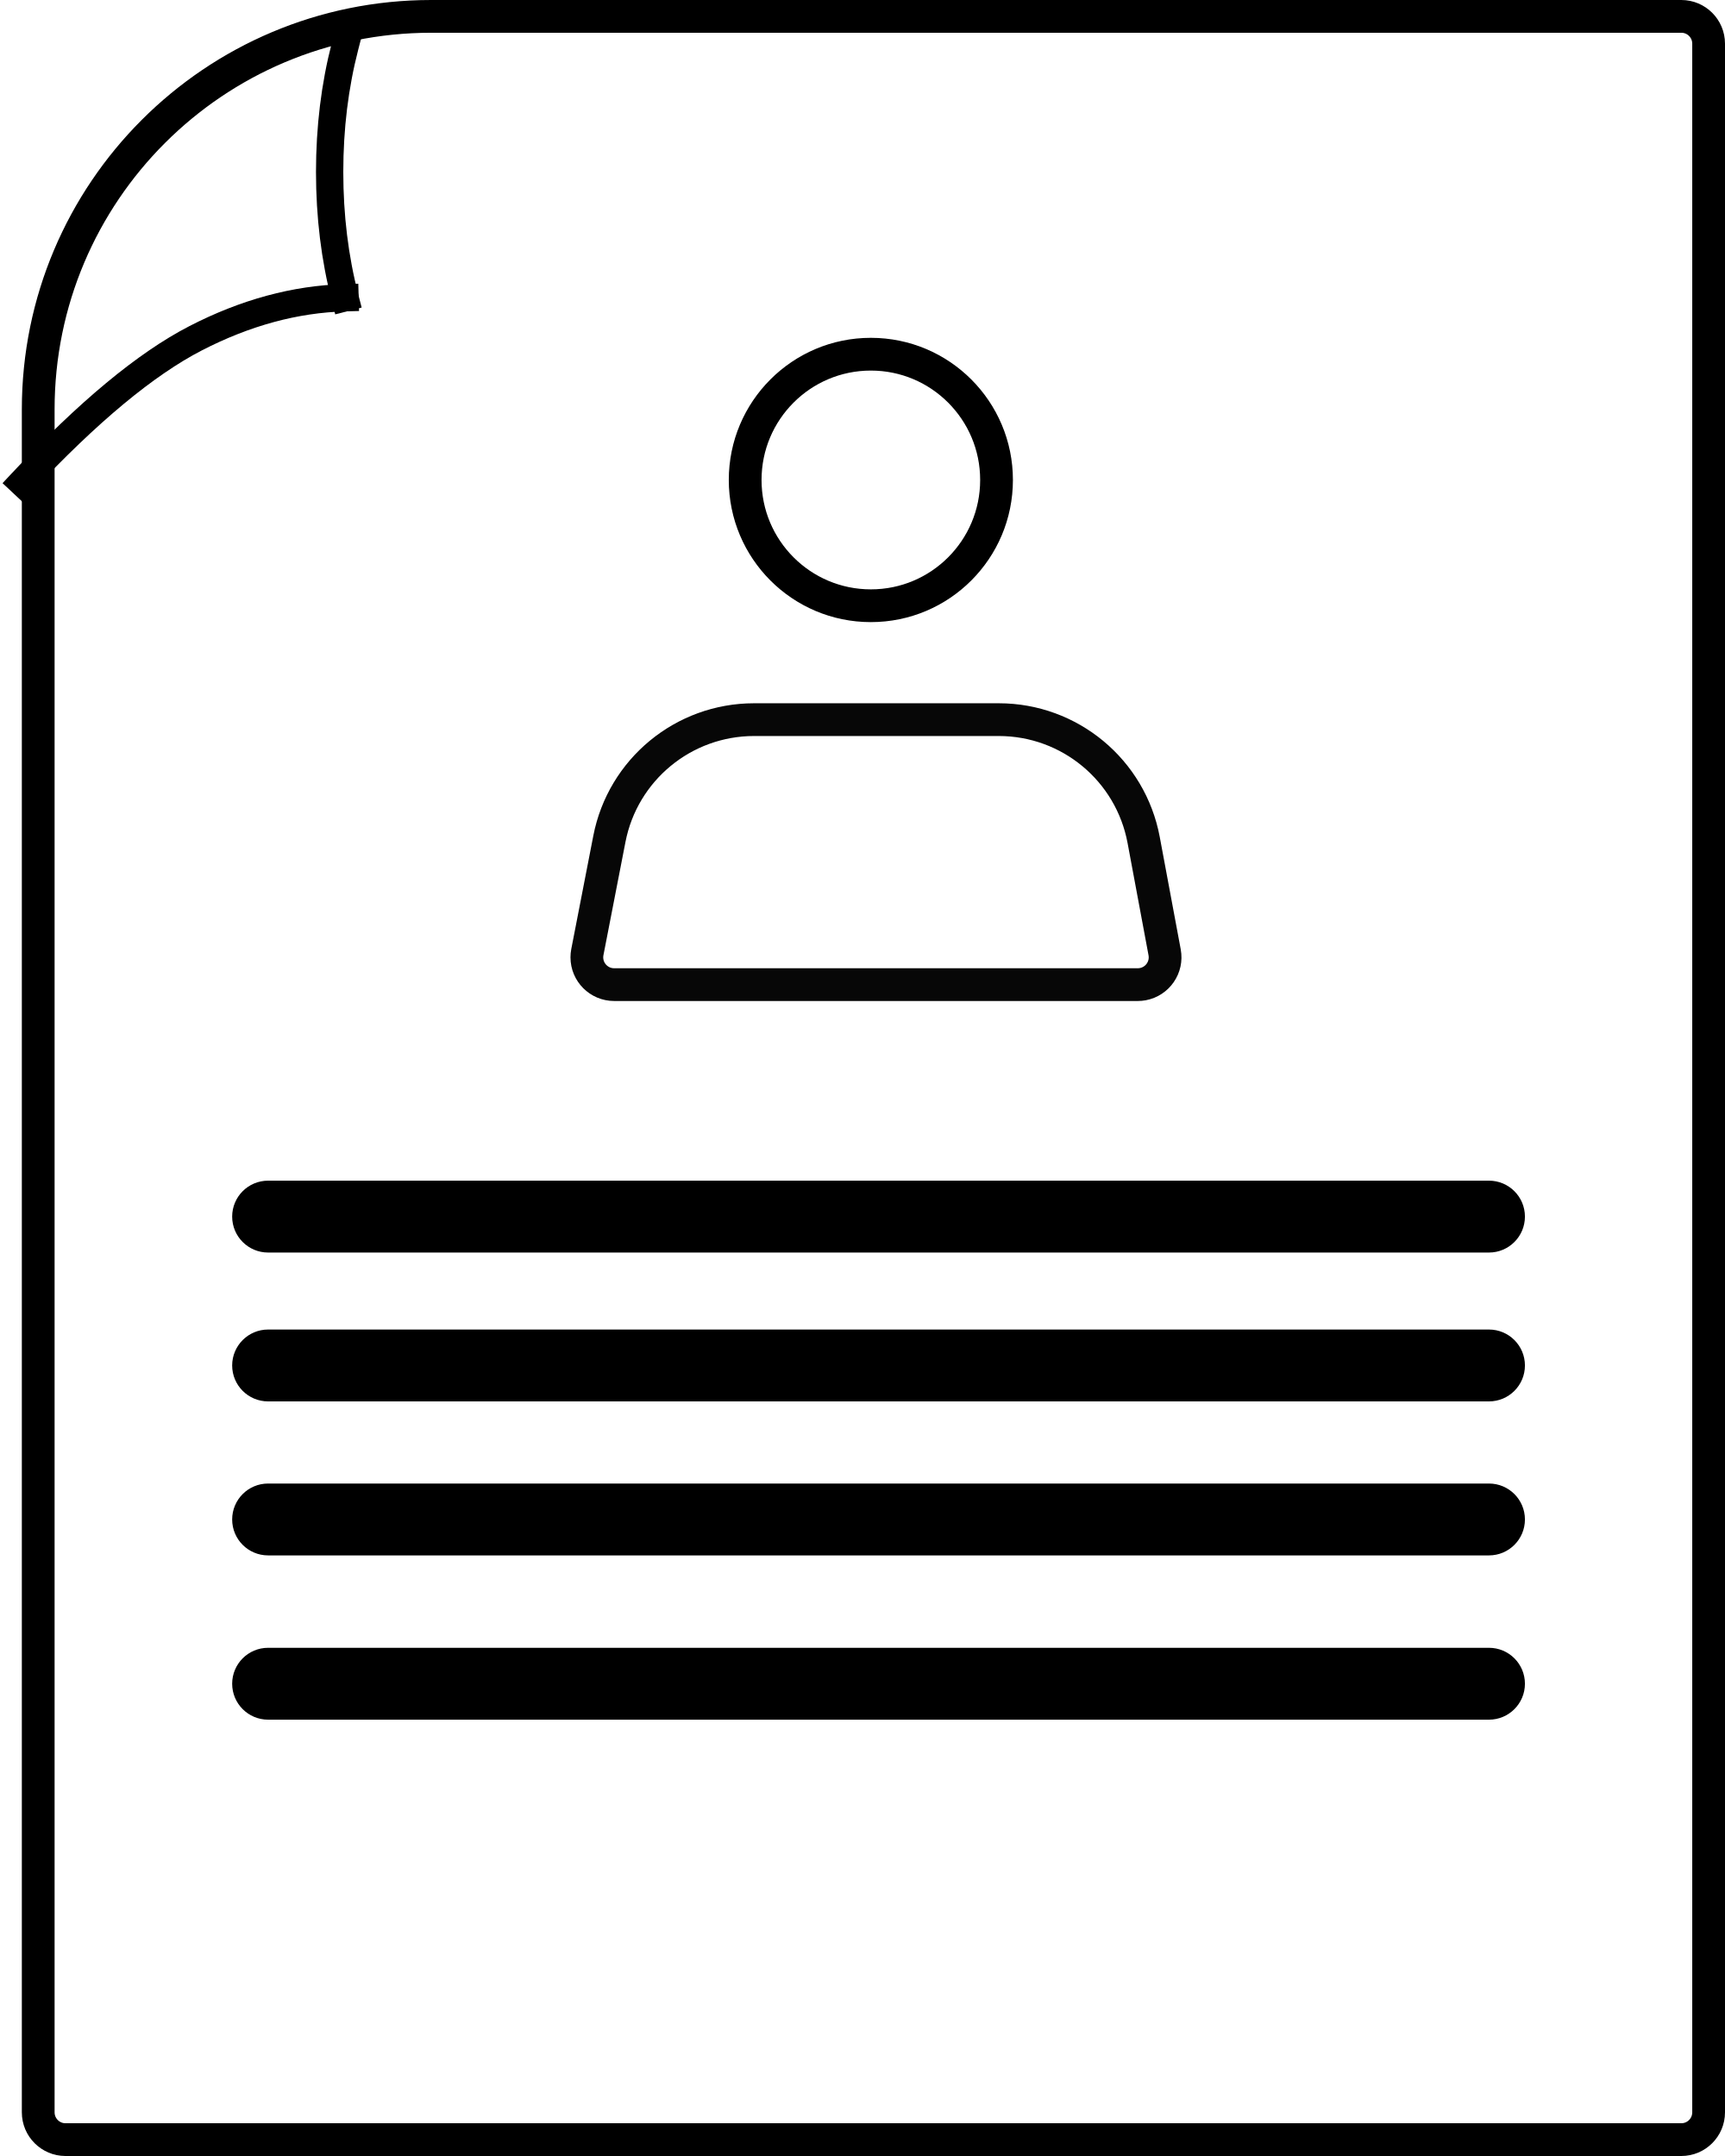
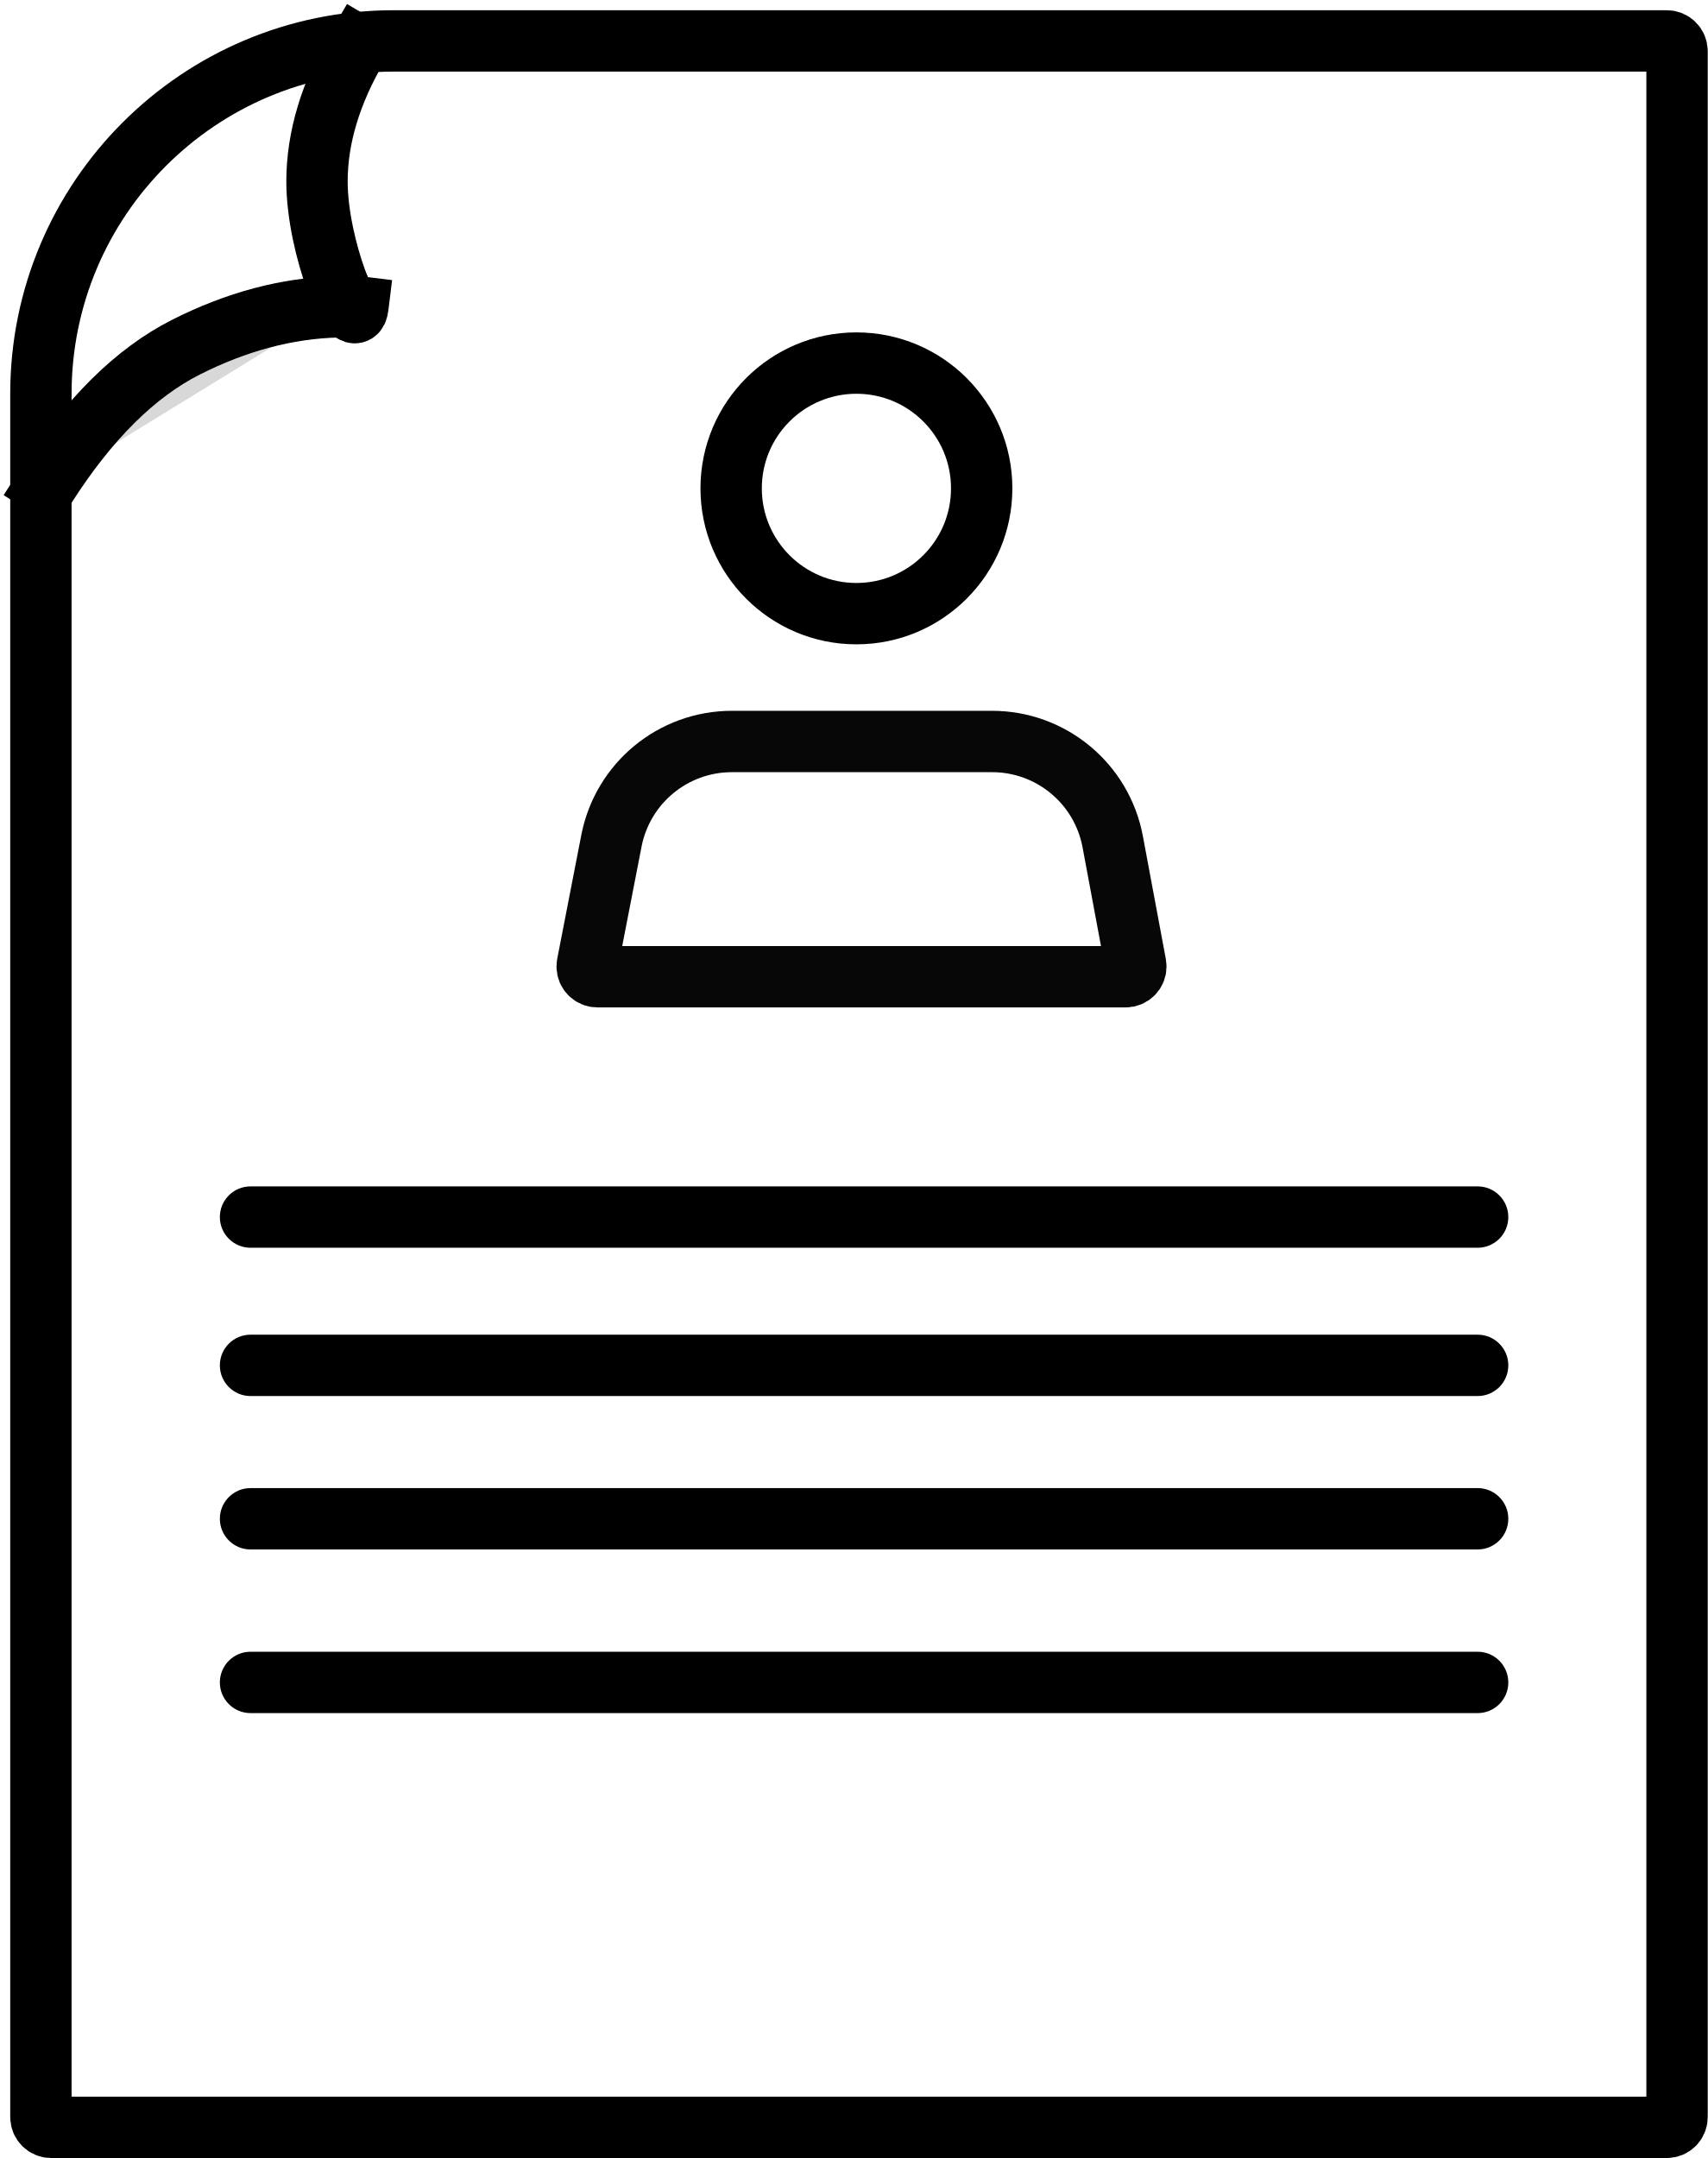
- <svg xmlns="http://www.w3.org/2000/svg" width="316px" height="395px" viewBox="0 0 316 395" version="1.1">
+ <svg xmlns="http://www.w3.org/2000/svg" width="334px" height="422px" viewBox="0 0 334 422" version="1.1">
  <defs />
-   <g id="Desktop-HD---Work" stroke="none" stroke-width="1" fill="none" fill-rule="evenodd" transform="translate(-517, -544)">
-     <g id="resume_icon" transform="translate(521, 544)">
-       <g>
-         <path d="M75,3 C35.235,3 3,35.235 3,75 L3,387 C3,389.761 5.239,392 8,392 L304,392 C306.761,392 309,389.761 309,387 L309,8 C309,5.239 306.761,3 304,3 L75,3 Z" id="Rectangle-5" stroke="#000000" stroke-width="6" />
-         <ellipse id="Oval" stroke="#000000" stroke-width="6" cx="155.53" cy="87.935" rx="23.024" ry="23.042" />
-         <path d="M134.135,131.845 C121.211,131.845 110.099,141.005 107.632,153.691 L103.597,174.438 C103.536,174.753 103.505,175.073 103.505,175.393 C103.505,178.154 105.744,180.393 108.505,180.393 L204.431,180.393 C204.739,180.393 205.046,180.364 205.348,180.308 C208.063,179.801 209.853,177.19 209.346,174.475 L205.504,153.891 C203.118,141.111 191.963,131.845 178.962,131.845 L134.135,131.845 Z" id="Rectangle-6" stroke="#070707" stroke-width="6" />
-         <rect id="Rectangle-7" fill="#000000" x="38.53" y="216.31" width="236.819" height="13.167" rx="6.583" />
-         <rect id="Rectangle-7-Copy" fill="#000000" x="38.53" y="243.583" width="236.819" height="13.167" rx="6.583" />
-         <rect id="Rectangle-7-Copy-2" fill="#000000" x="38.53" y="271.798" width="236.819" height="13.167" rx="6.583" />
-         <rect id="Rectangle-7-Copy-3" fill="#000000" x="38.53" y="301.893" width="236.819" height="13.167" rx="6.583" />
-         <path d="M59.205,8.464 C57.325,15.741 56.386,23.421 56.386,31.506 C56.386,39.591 57.325,47.271 59.205,54.548" id="Line" stroke="#000000" stroke-width="5" stroke-linecap="square" />
-         <path d="M59.205,54.548 C50.082,54.795 40.959,57.27 31.837,61.972 C22.714,66.675 12.102,75.486 0,88.405" id="Line-Copy" stroke="#000000" stroke-width="5" stroke-linecap="square" />
+   <g id="Symbols" stroke="none" stroke-width="1" fill="none" fill-rule="evenodd">
+     <g id="resume_icon3" transform="translate(2, 2)">
+       <g id="resume_icon">
+         <path d="M75,6 C36.892,6 6,36.892 6,75 L6,412 C6,413.105 6.895,414 8,414 L324,414 C325.105,414 326,413.105 326,412 L326,8 C326,6.895 325.105,6 324,6 L75,6 Z" id="Rectangle-5" stroke="#000000" stroke-width="12" />
+         <circle id="Oval" stroke="#000000" stroke-width="12" cx="165.5" cy="93.5" r="24.5" />
+         <path d="M141.145,143 C129.658,143 119.781,151.14 117.587,162.415 L112.877,186.618 C112.852,186.744 112.84,186.872 112.84,187 C112.84,188.105 113.736,189 114.84,189 L218.151,189 C218.275,189 218.398,188.989 218.519,188.966 C219.604,188.763 220.32,187.719 220.117,186.633 L215.627,162.593 C213.505,151.234 203.59,143 192.035,143 L141.145,143 Z" id="Rectangle-6" stroke="#070707" stroke-width="12" />
+         <rect id="Rectangle-7" fill="#000000" x="41" y="230" width="252" height="12" rx="6" />
+         <rect id="Rectangle-7-Copy" fill="#000000" x="41" y="259" width="252" height="12" rx="6" />
+         <rect id="Rectangle-7-Copy-2" fill="#000000" x="41" y="289" width="252" height="12" rx="6" />
+         <rect id="Rectangle-7-Copy-3" fill="#000000" x="41" y="321" width="252" height="12" rx="6" />
+         <path d="M68,7 C62.667,16.07 60,24.904 60,33.5 C60,46.395 67.292,63.784 68,58" id="Line" stroke="#000000" stroke-width="12" stroke-linecap="square" />
+         <path d="M64,58 C54.119,58.263 44.238,60.895 34.357,65.895 C24.476,70.895 15.357,79.93 7,93" id="Line-Copy" stroke="#000000" stroke-width="12" fill="#D8D8D8" stroke-linecap="square" />
      </g>
    </g>
  </g>
</svg>
